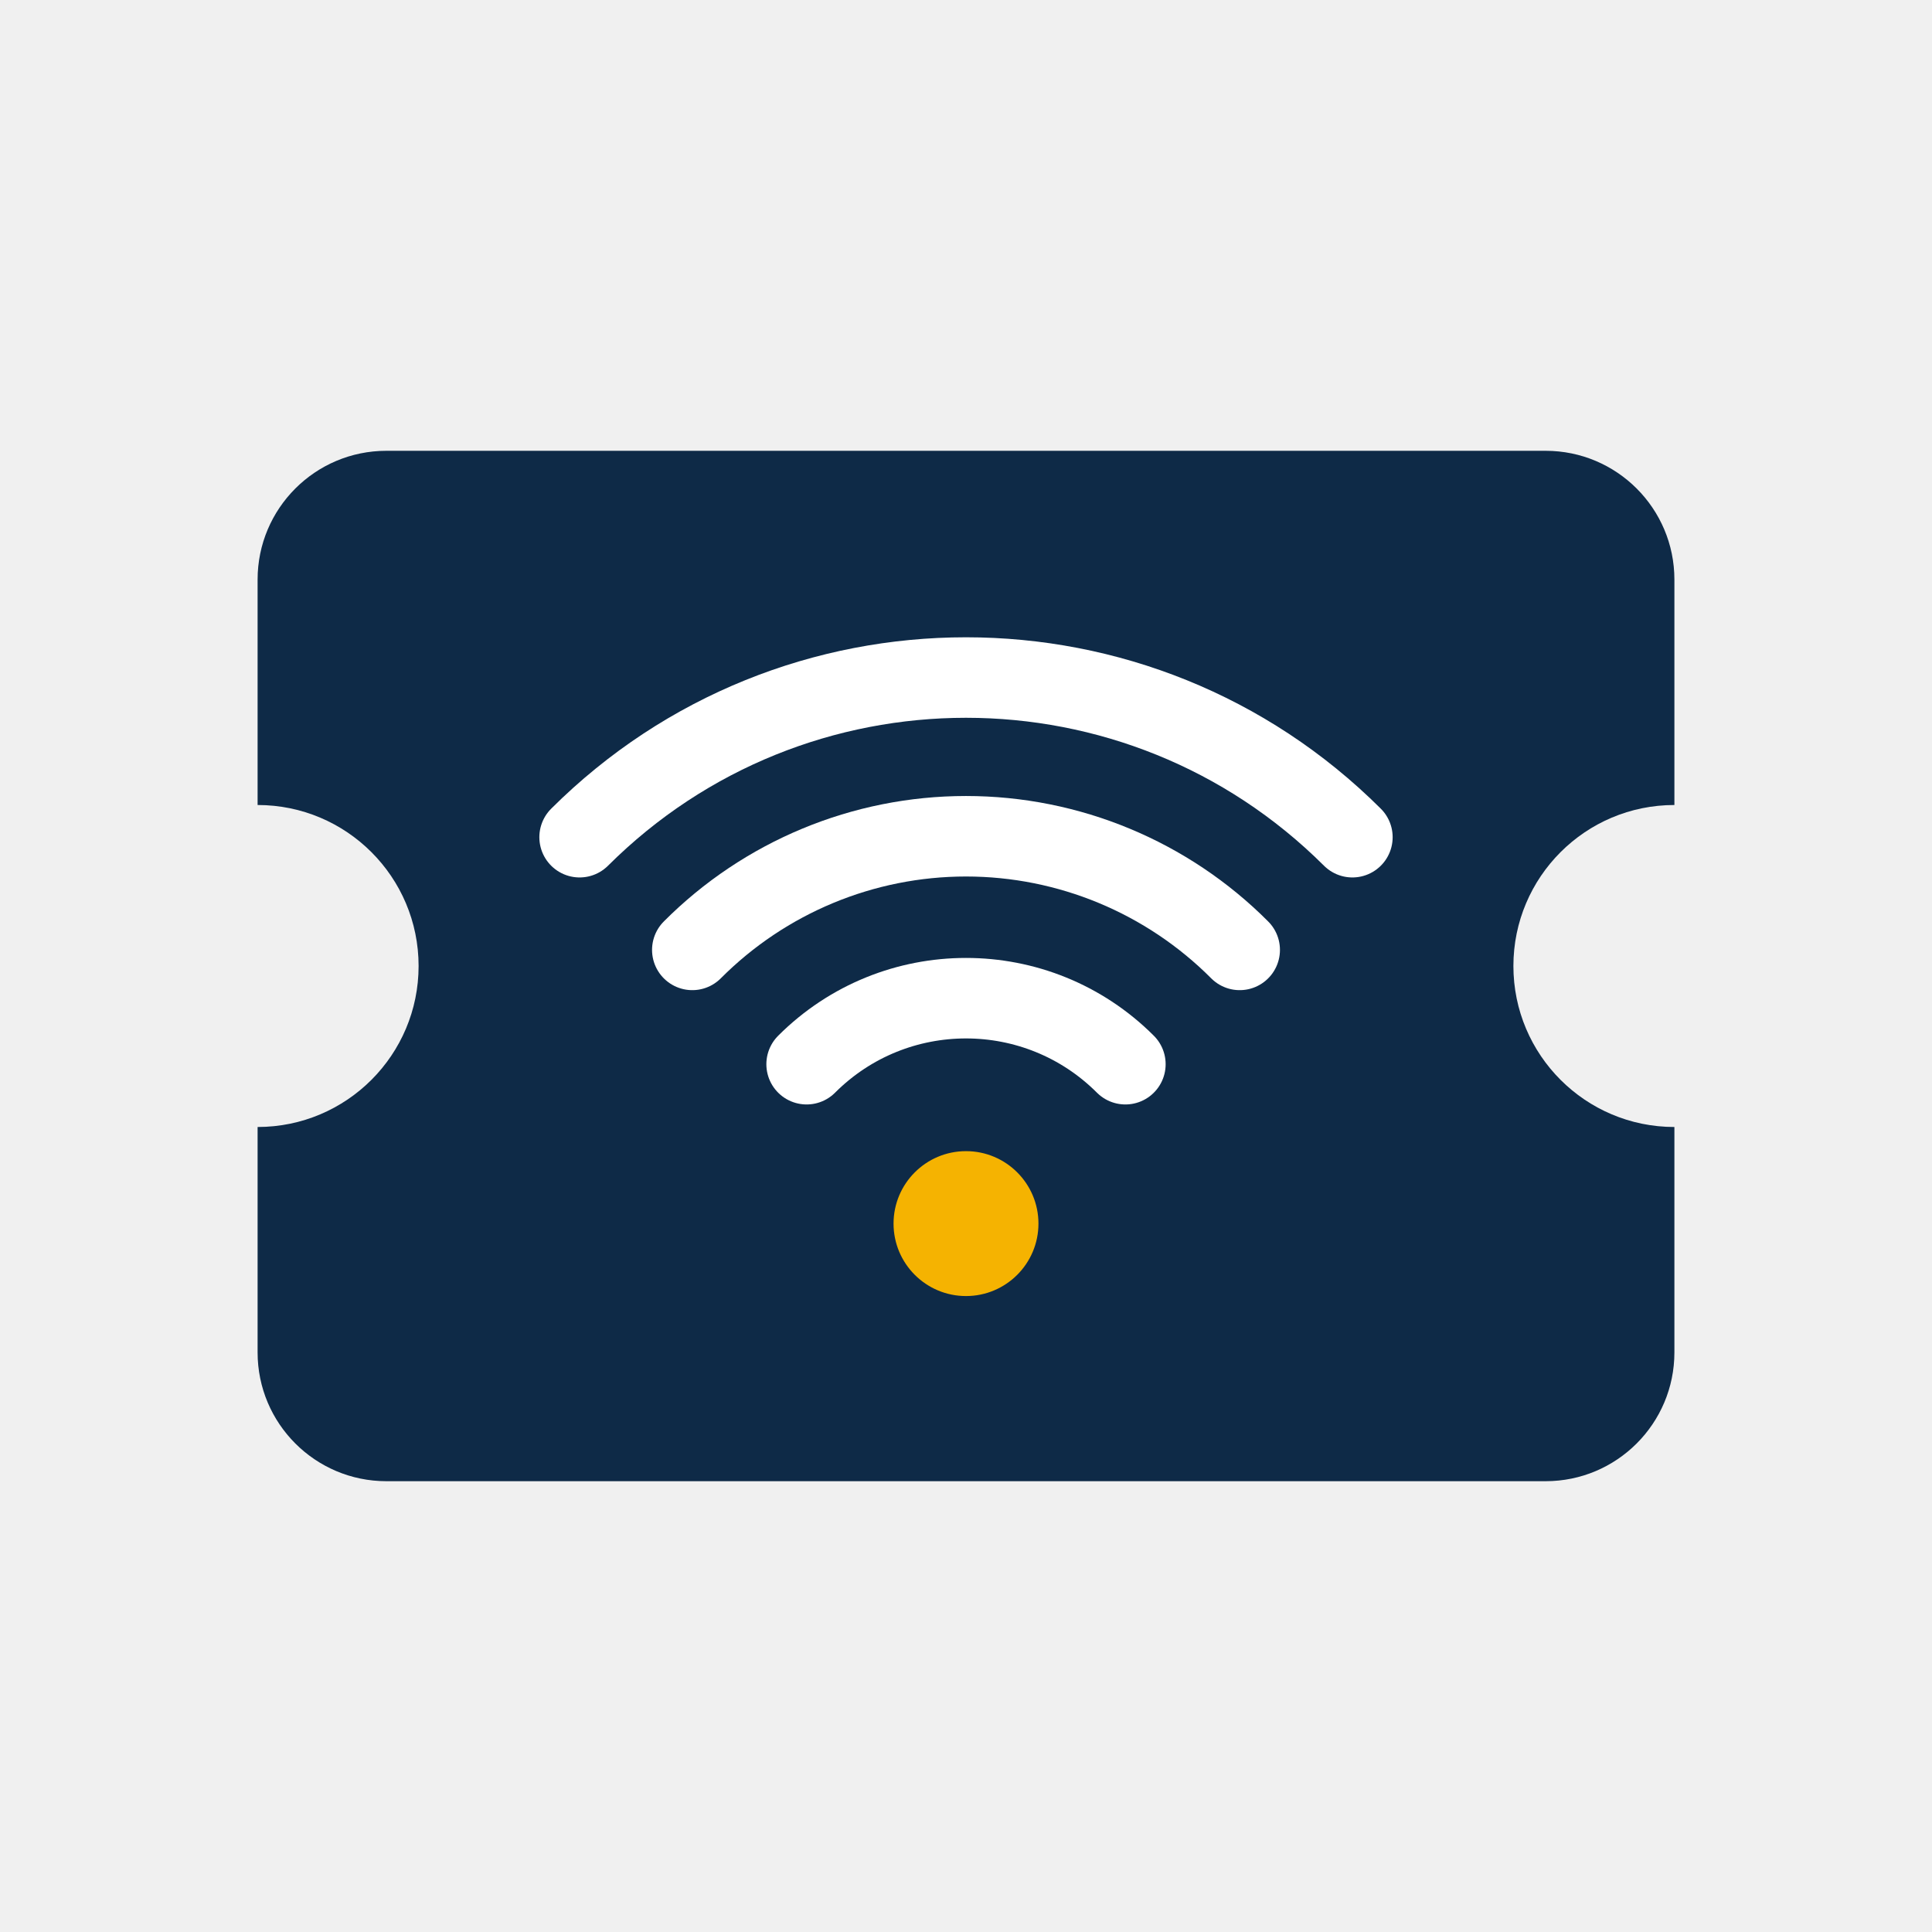
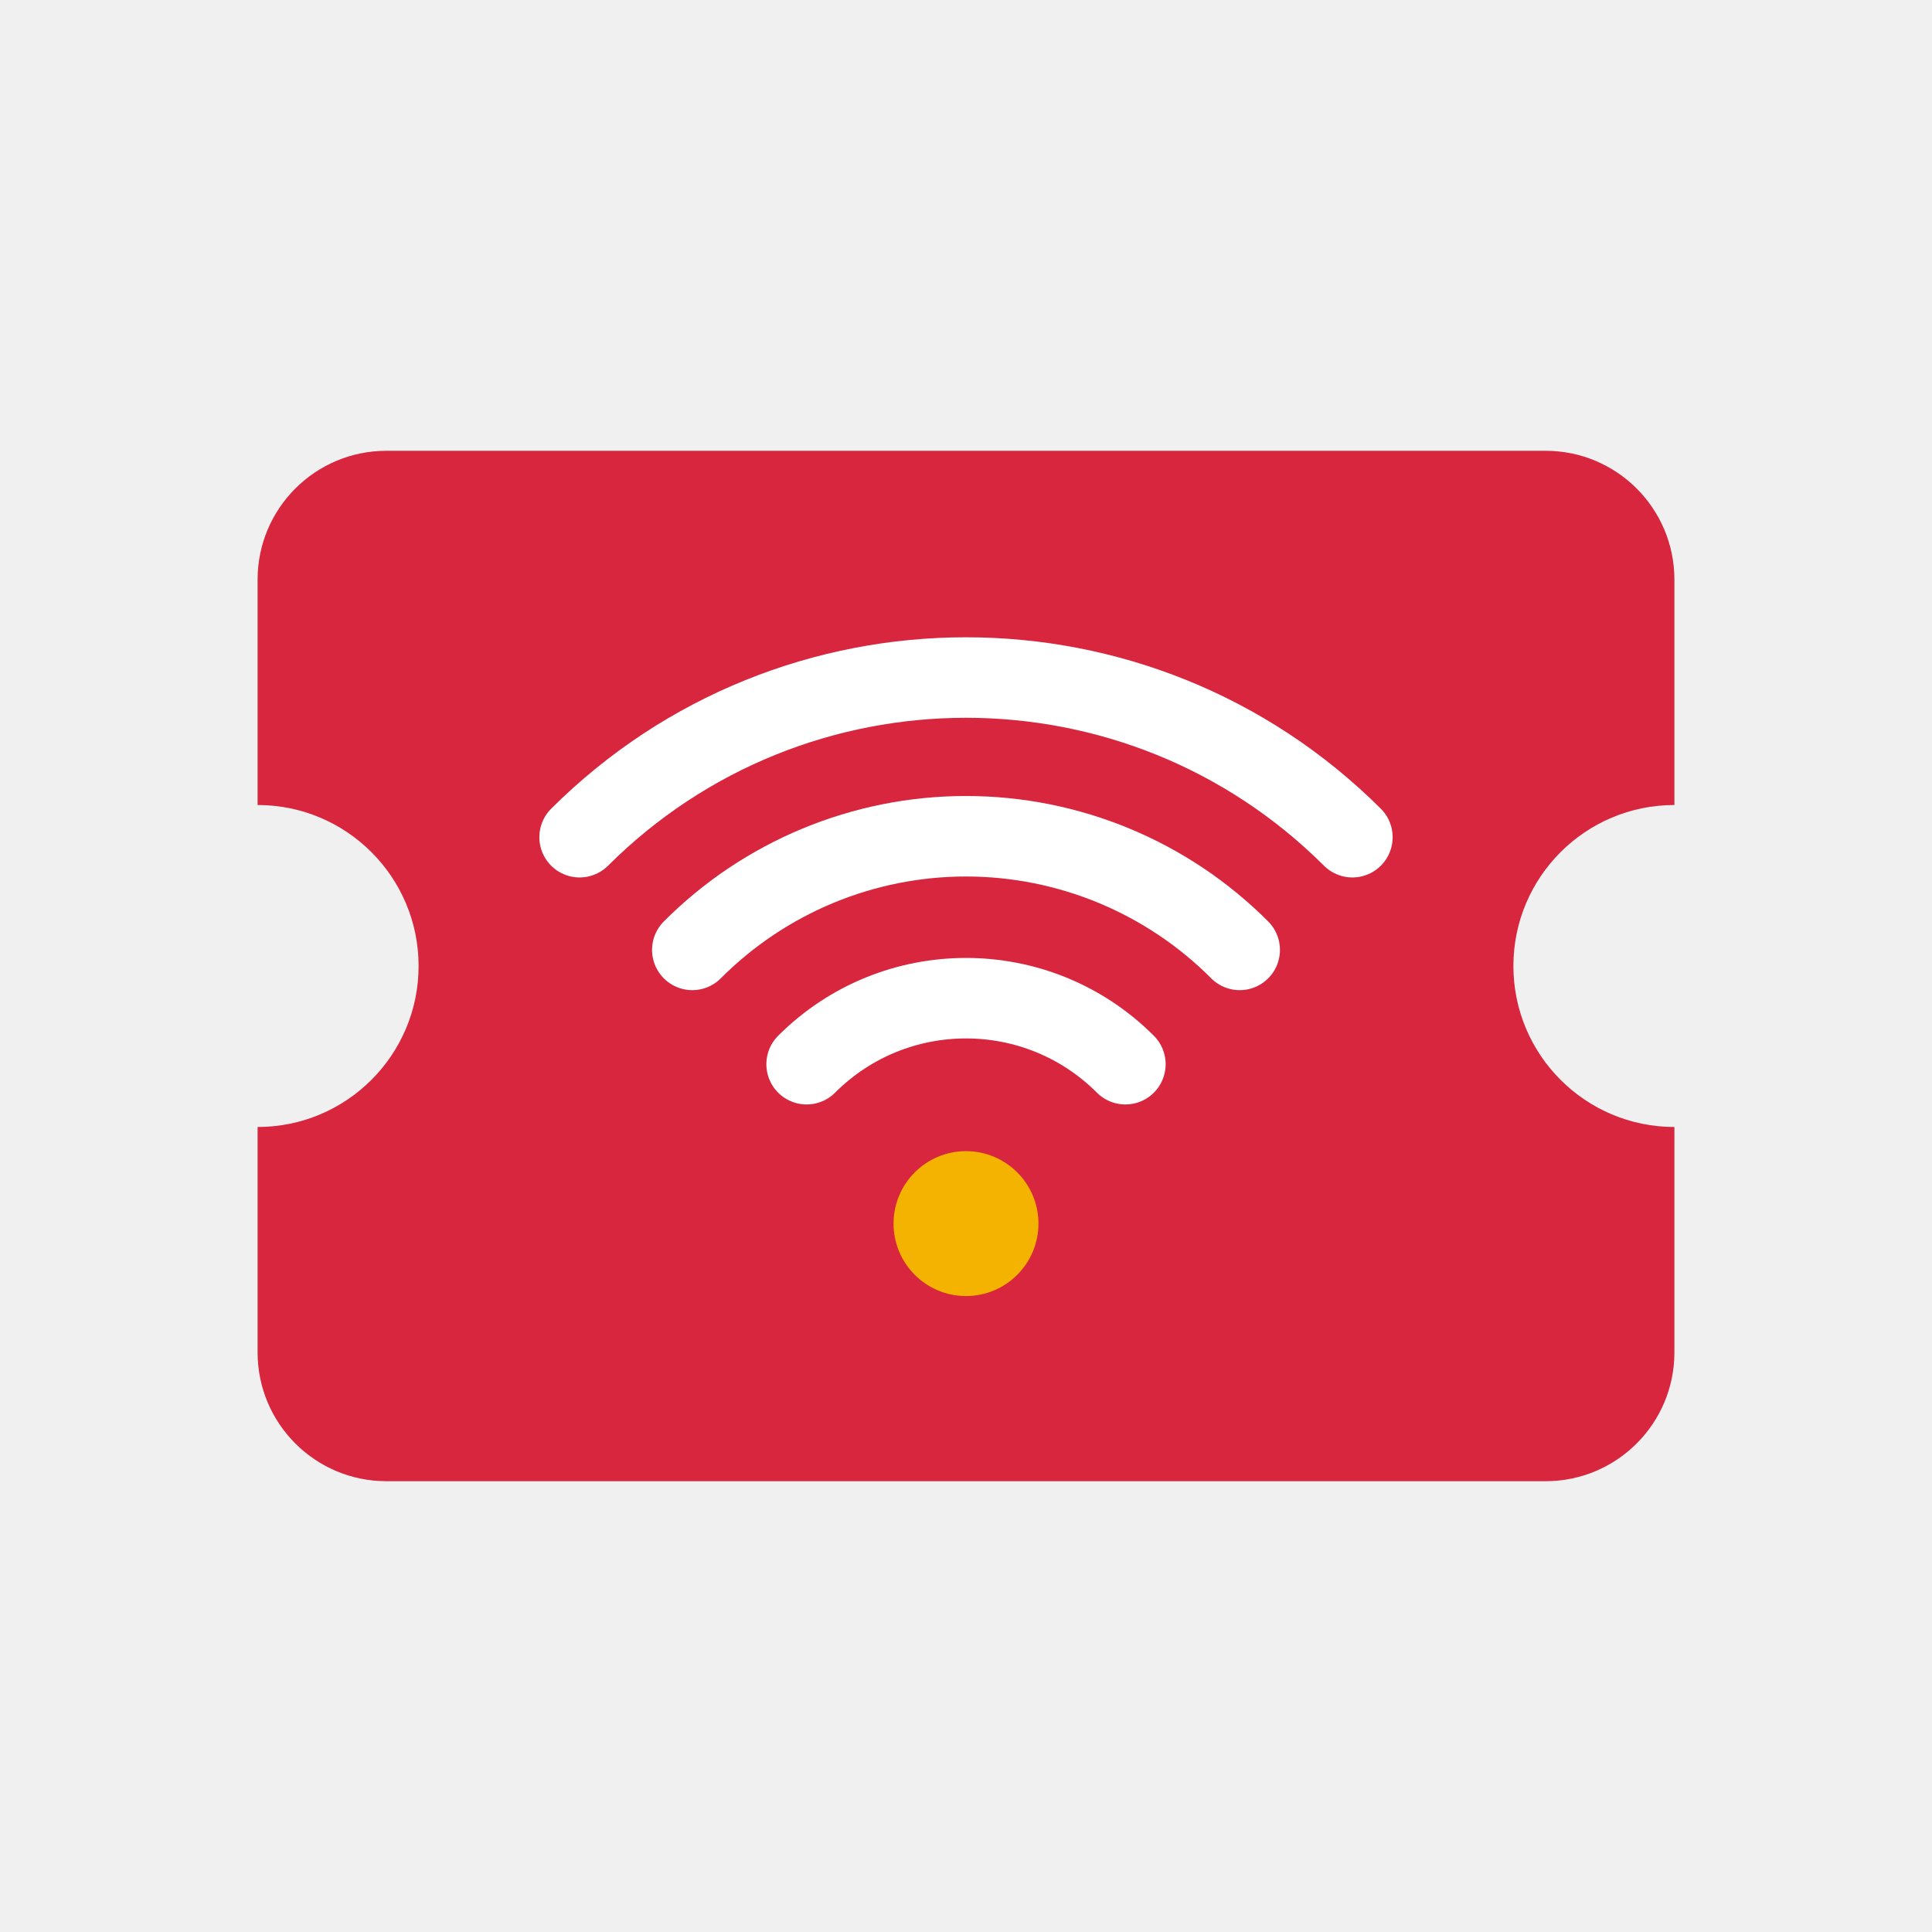
<svg xmlns="http://www.w3.org/2000/svg" viewBox="0 0 120 120" width="1024" height="1024">
-   <path d="M24 28H96A8 8 0 0 1 104 36V50A10 10 0 0 0 104 70V84A8 8 0 0 1 96 92H24A8 8 0 0 1 16 84V70A10 10 0 0 0 16 50V36A8 8 0 0 1 24 28Z" fill="#0E2A47" />
+   <path d="M24 28H96A8 8 0 0 1 104 36V50A10 10 0 0 0 104 70V84A8 8 0 0 1 96 92H24A8 8 0 0 1 16 84V70A10 10 0 0 0 16 50V36A8 8 0 0 1 24 28Z" fill="#D7263D" />
  <g fill="none" stroke="#FFFFFF" stroke-width="5" stroke-linecap="round">
    <path d="M50.1 66.1A14 14 0 0 1 69.9 66.1" />
    <path d="M43 59A24 24 0 0 1 77 59" />
    <path d="M36 52A34 34 0 0 1 84 52" />
  </g>
  <circle cx="60" cy="76" r="4.5" fill="#F5B301" />
</svg>
